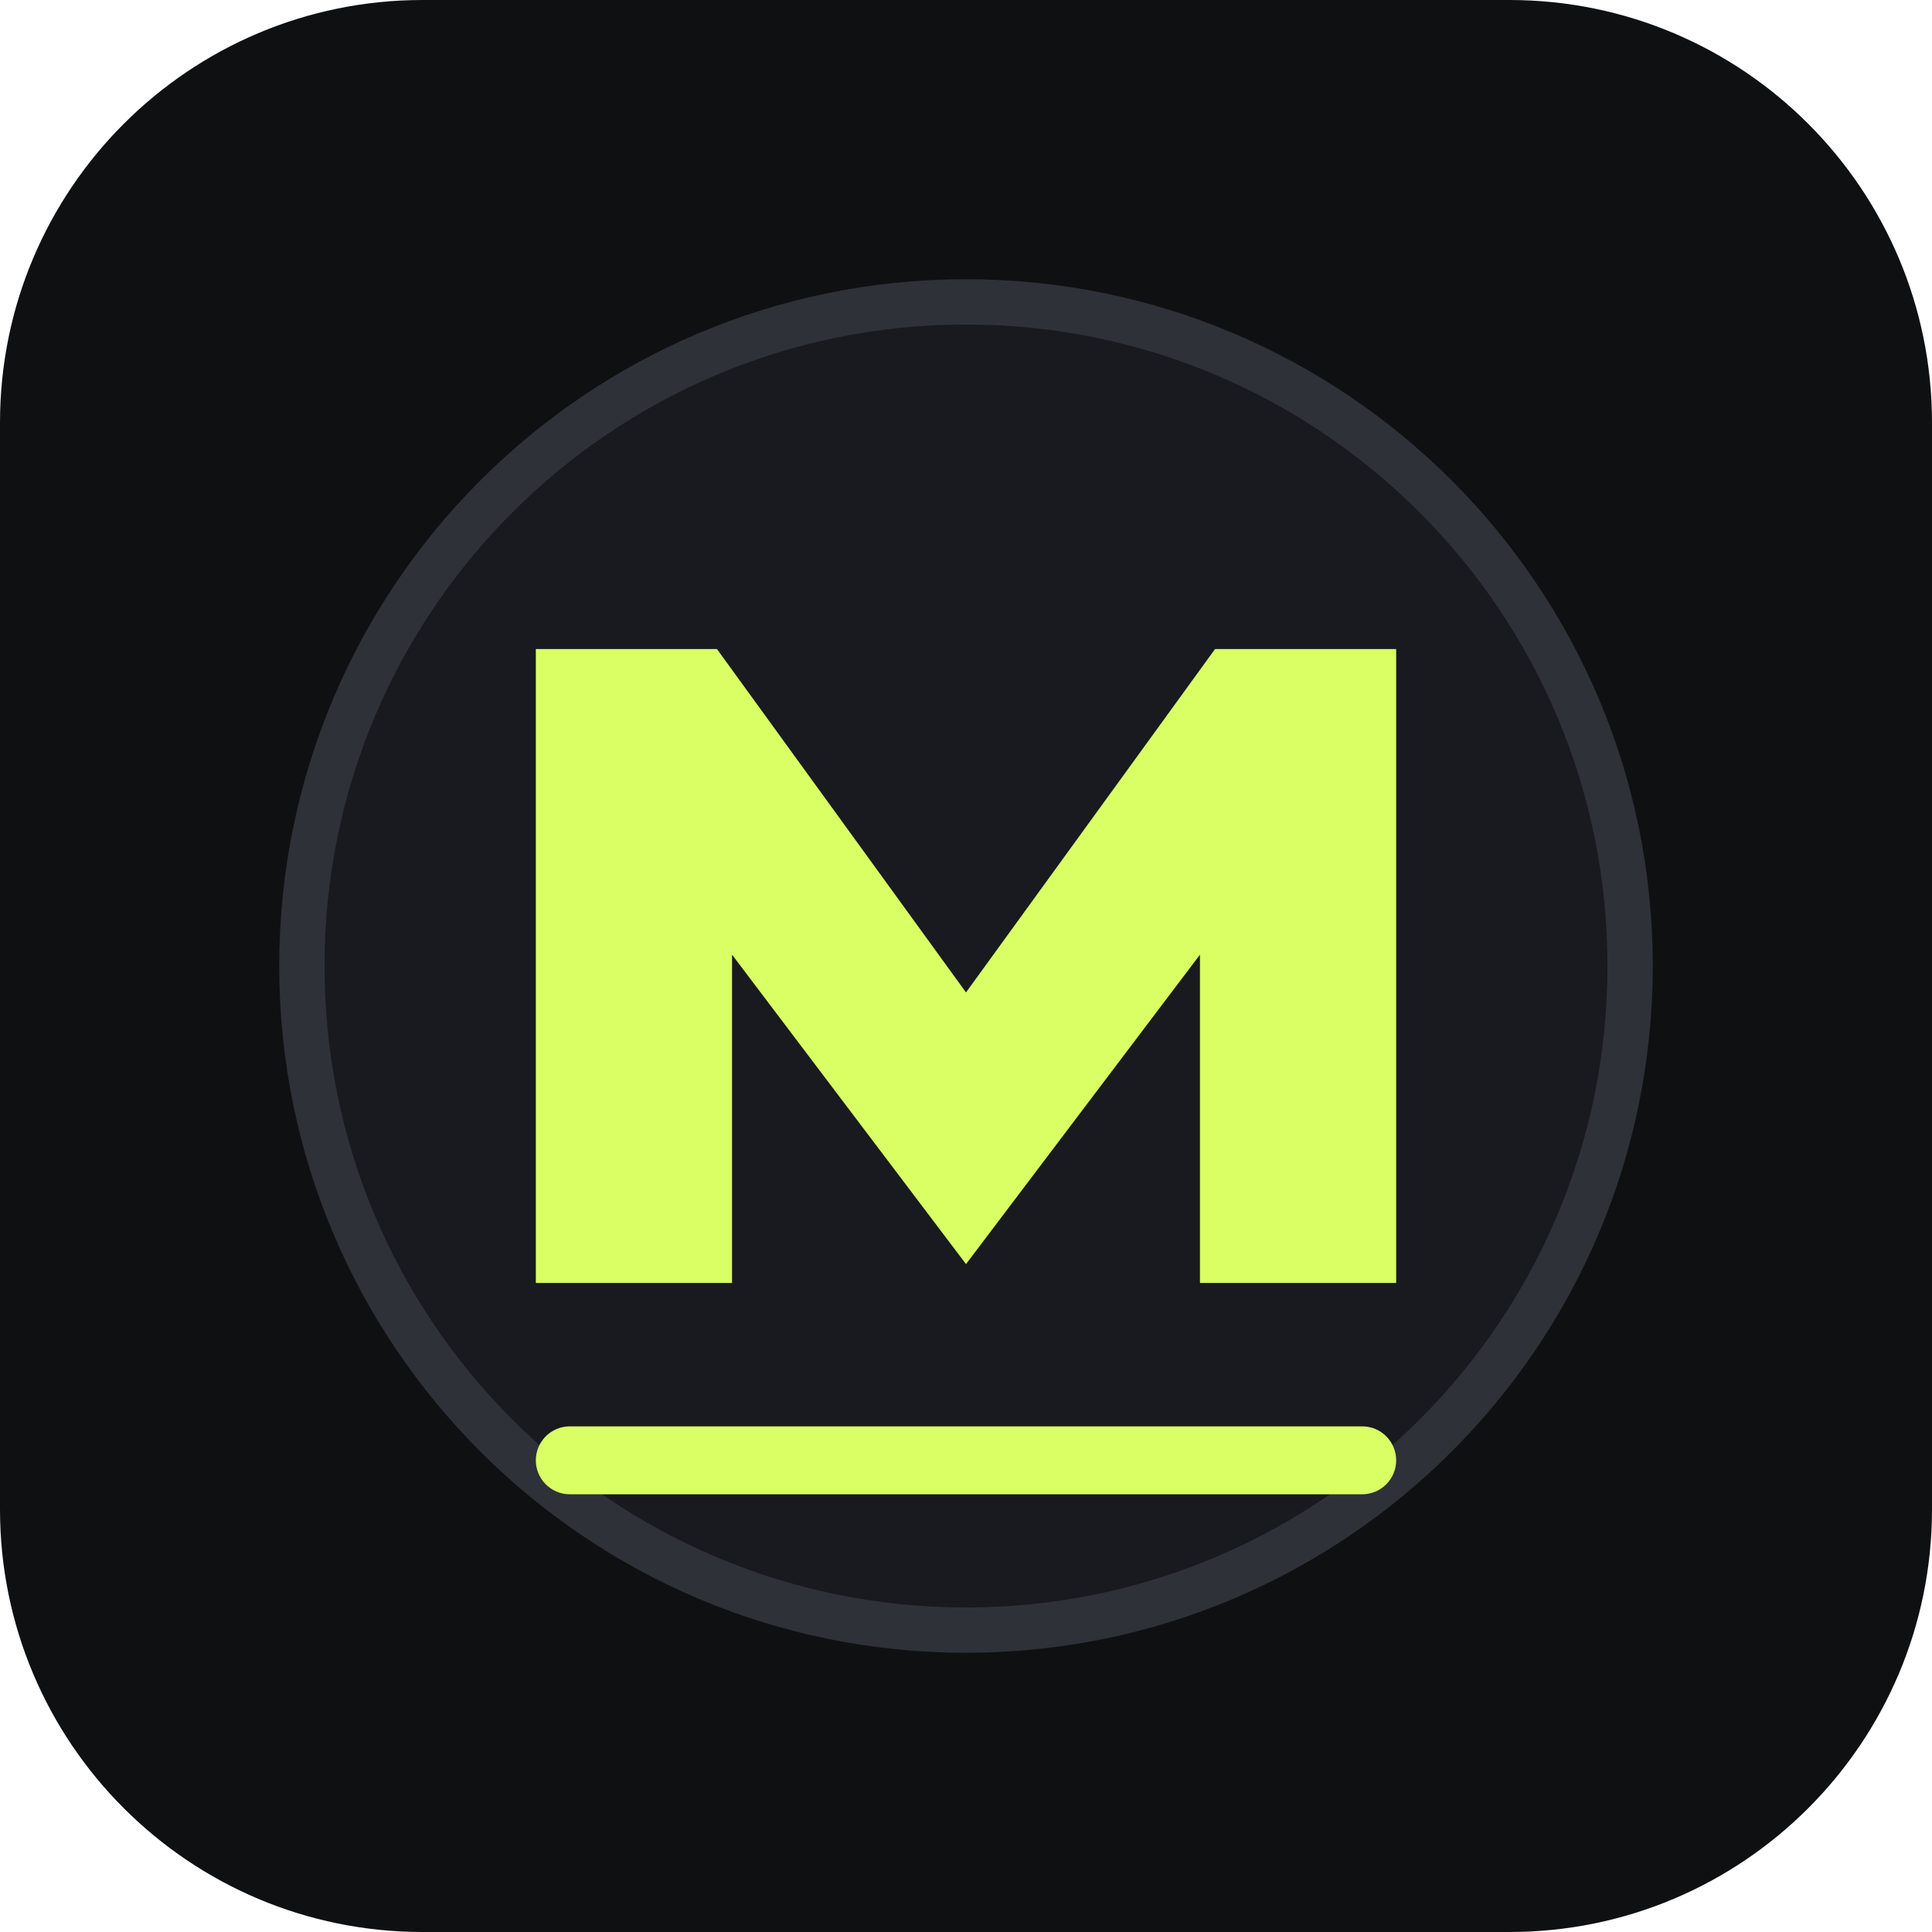
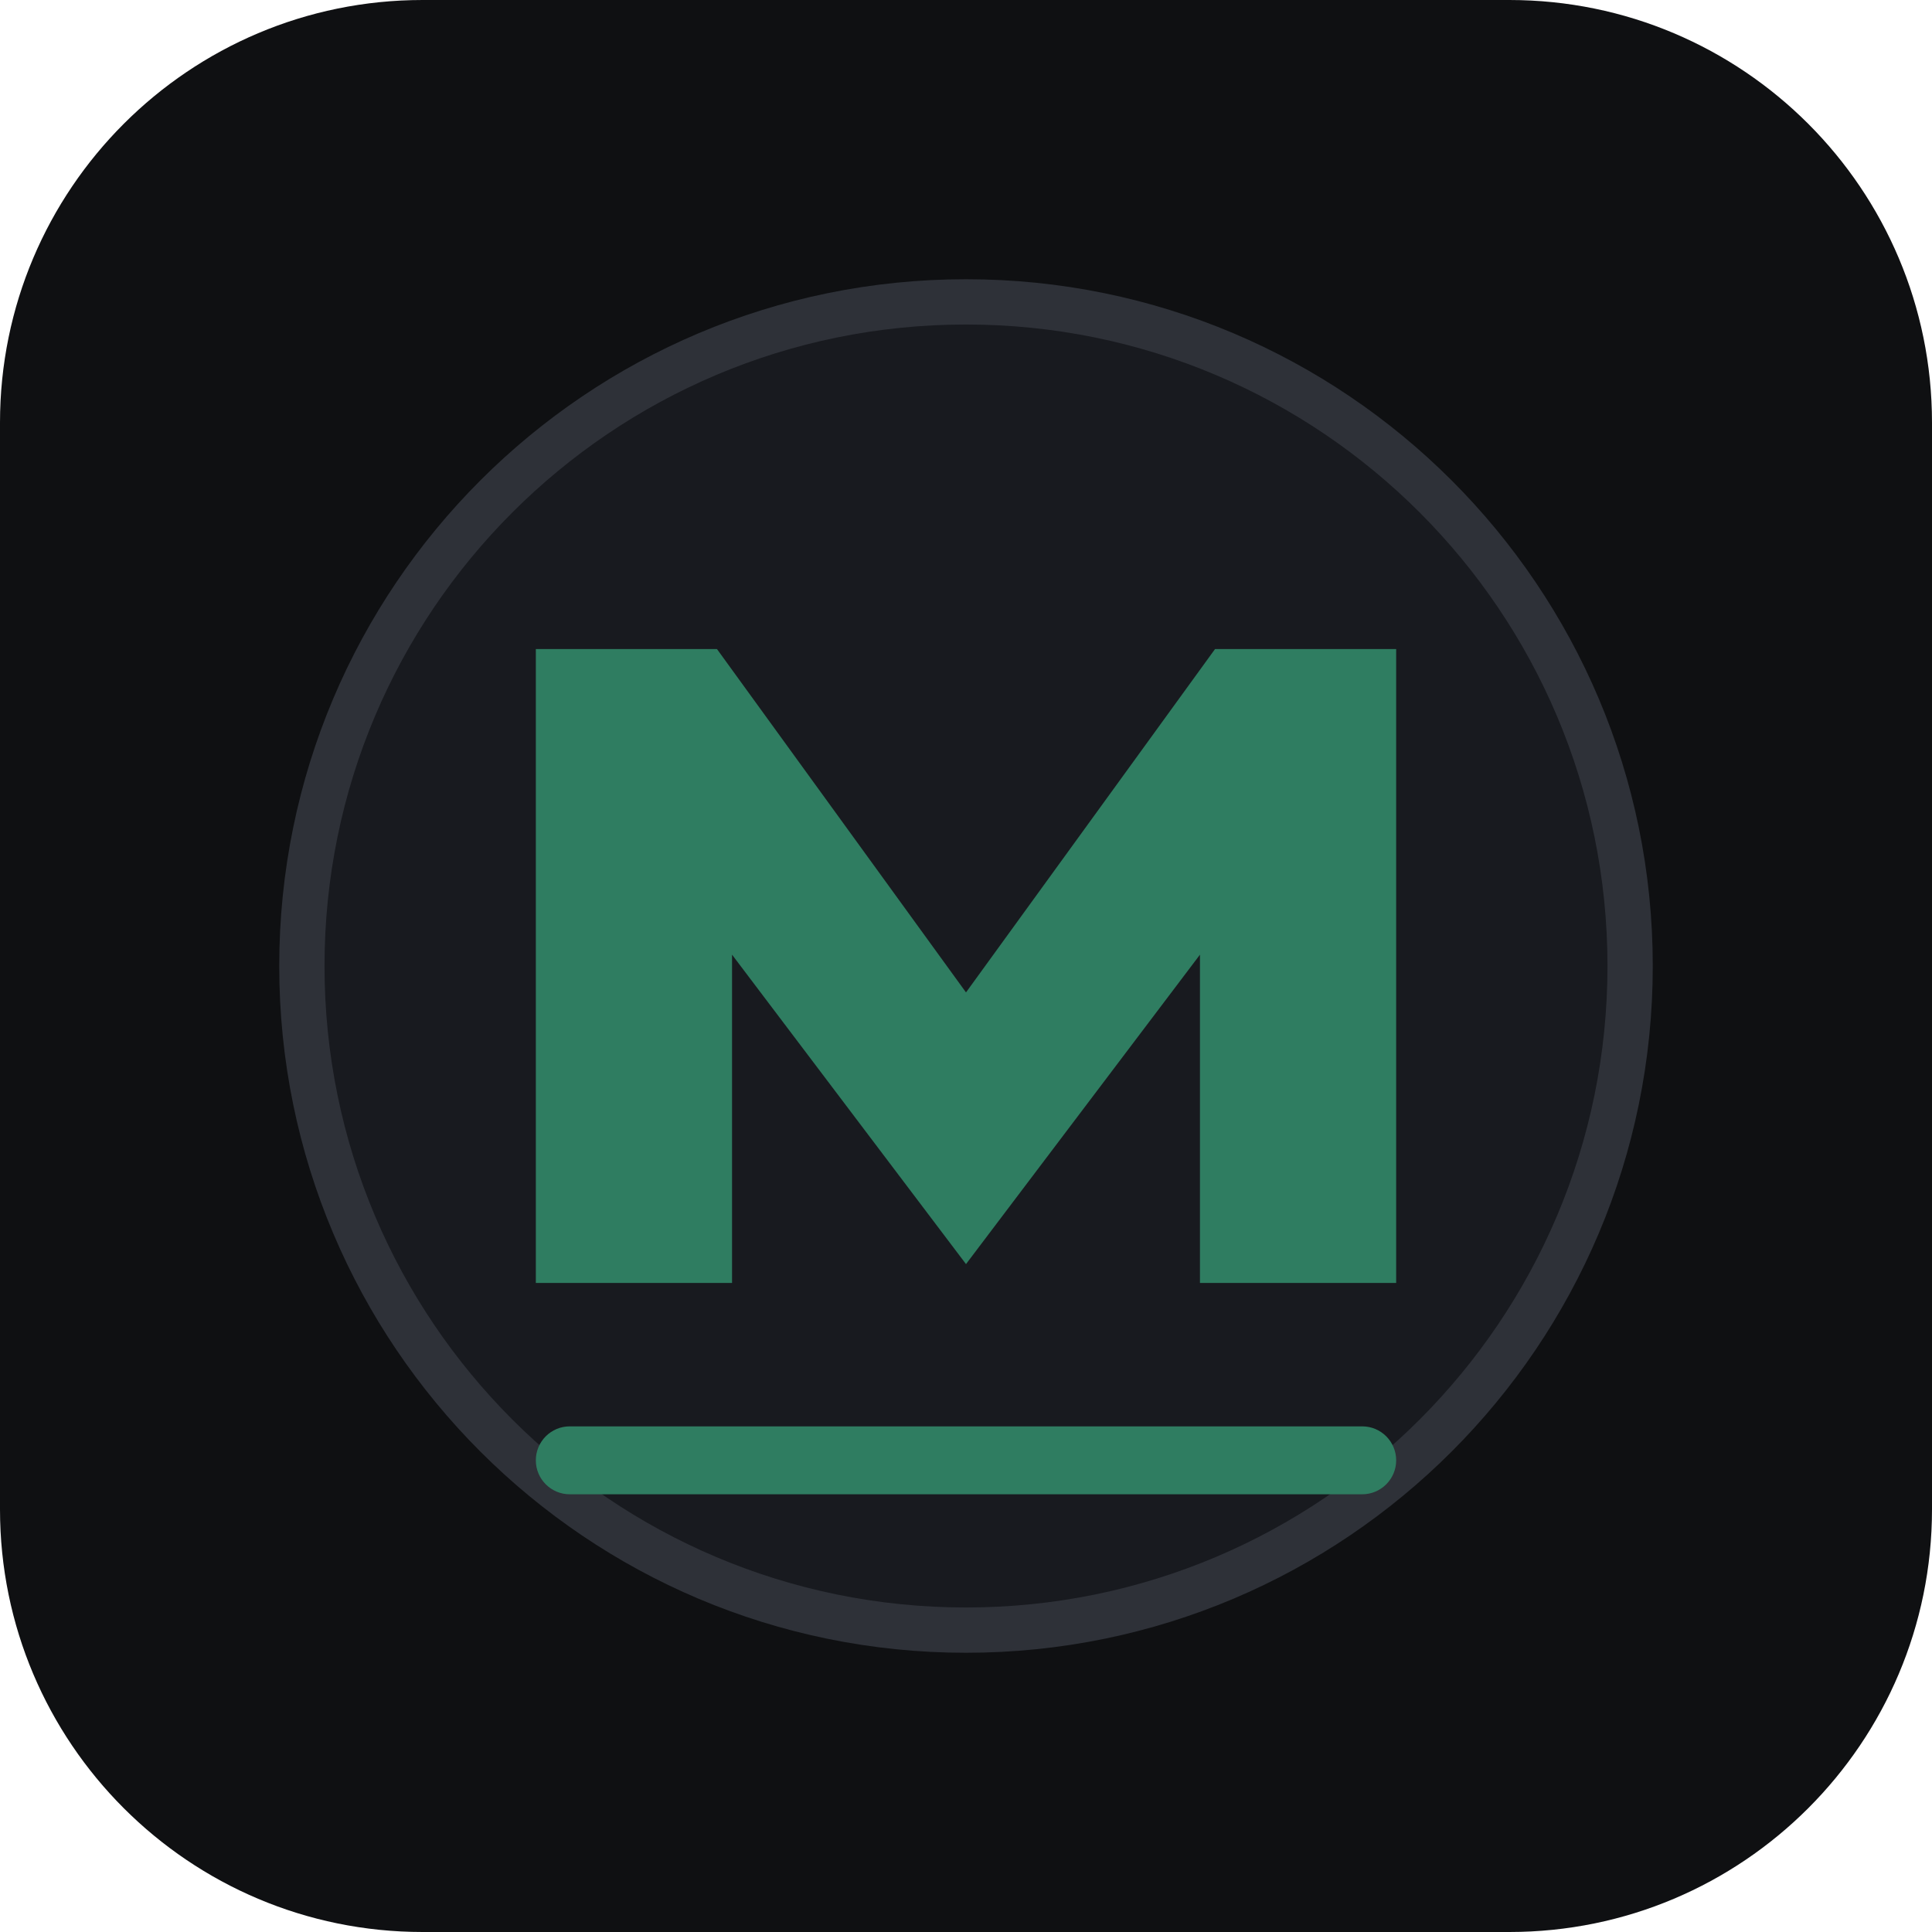
<svg xmlns="http://www.w3.org/2000/svg" viewBox="0 0 512 512">
  <rect width="512" height="512" rx="112" fill="#0f1012" />
  <circle cx="256" cy="256" r="176" fill="#181a1f" stroke="#2e3138" stroke-width="12" />
-   <path d="M142 340V172h48l66 91 66-91h48v168h-52v-87l-62 82-62-82v87z" fill="#d9ff64" />
-   <rect x="142" y="378" width="228" height="18" rx="9" fill="#d9ff64" />
+   <path d="M142 340V172h48l66 91 66-91h48v168h-52v-87l-62 82-62-82v87z" fill="#2f7d61" />
+   <rect x="142" y="378" width="228" height="18" rx="9" fill="#2f7d61" />
</svg>
